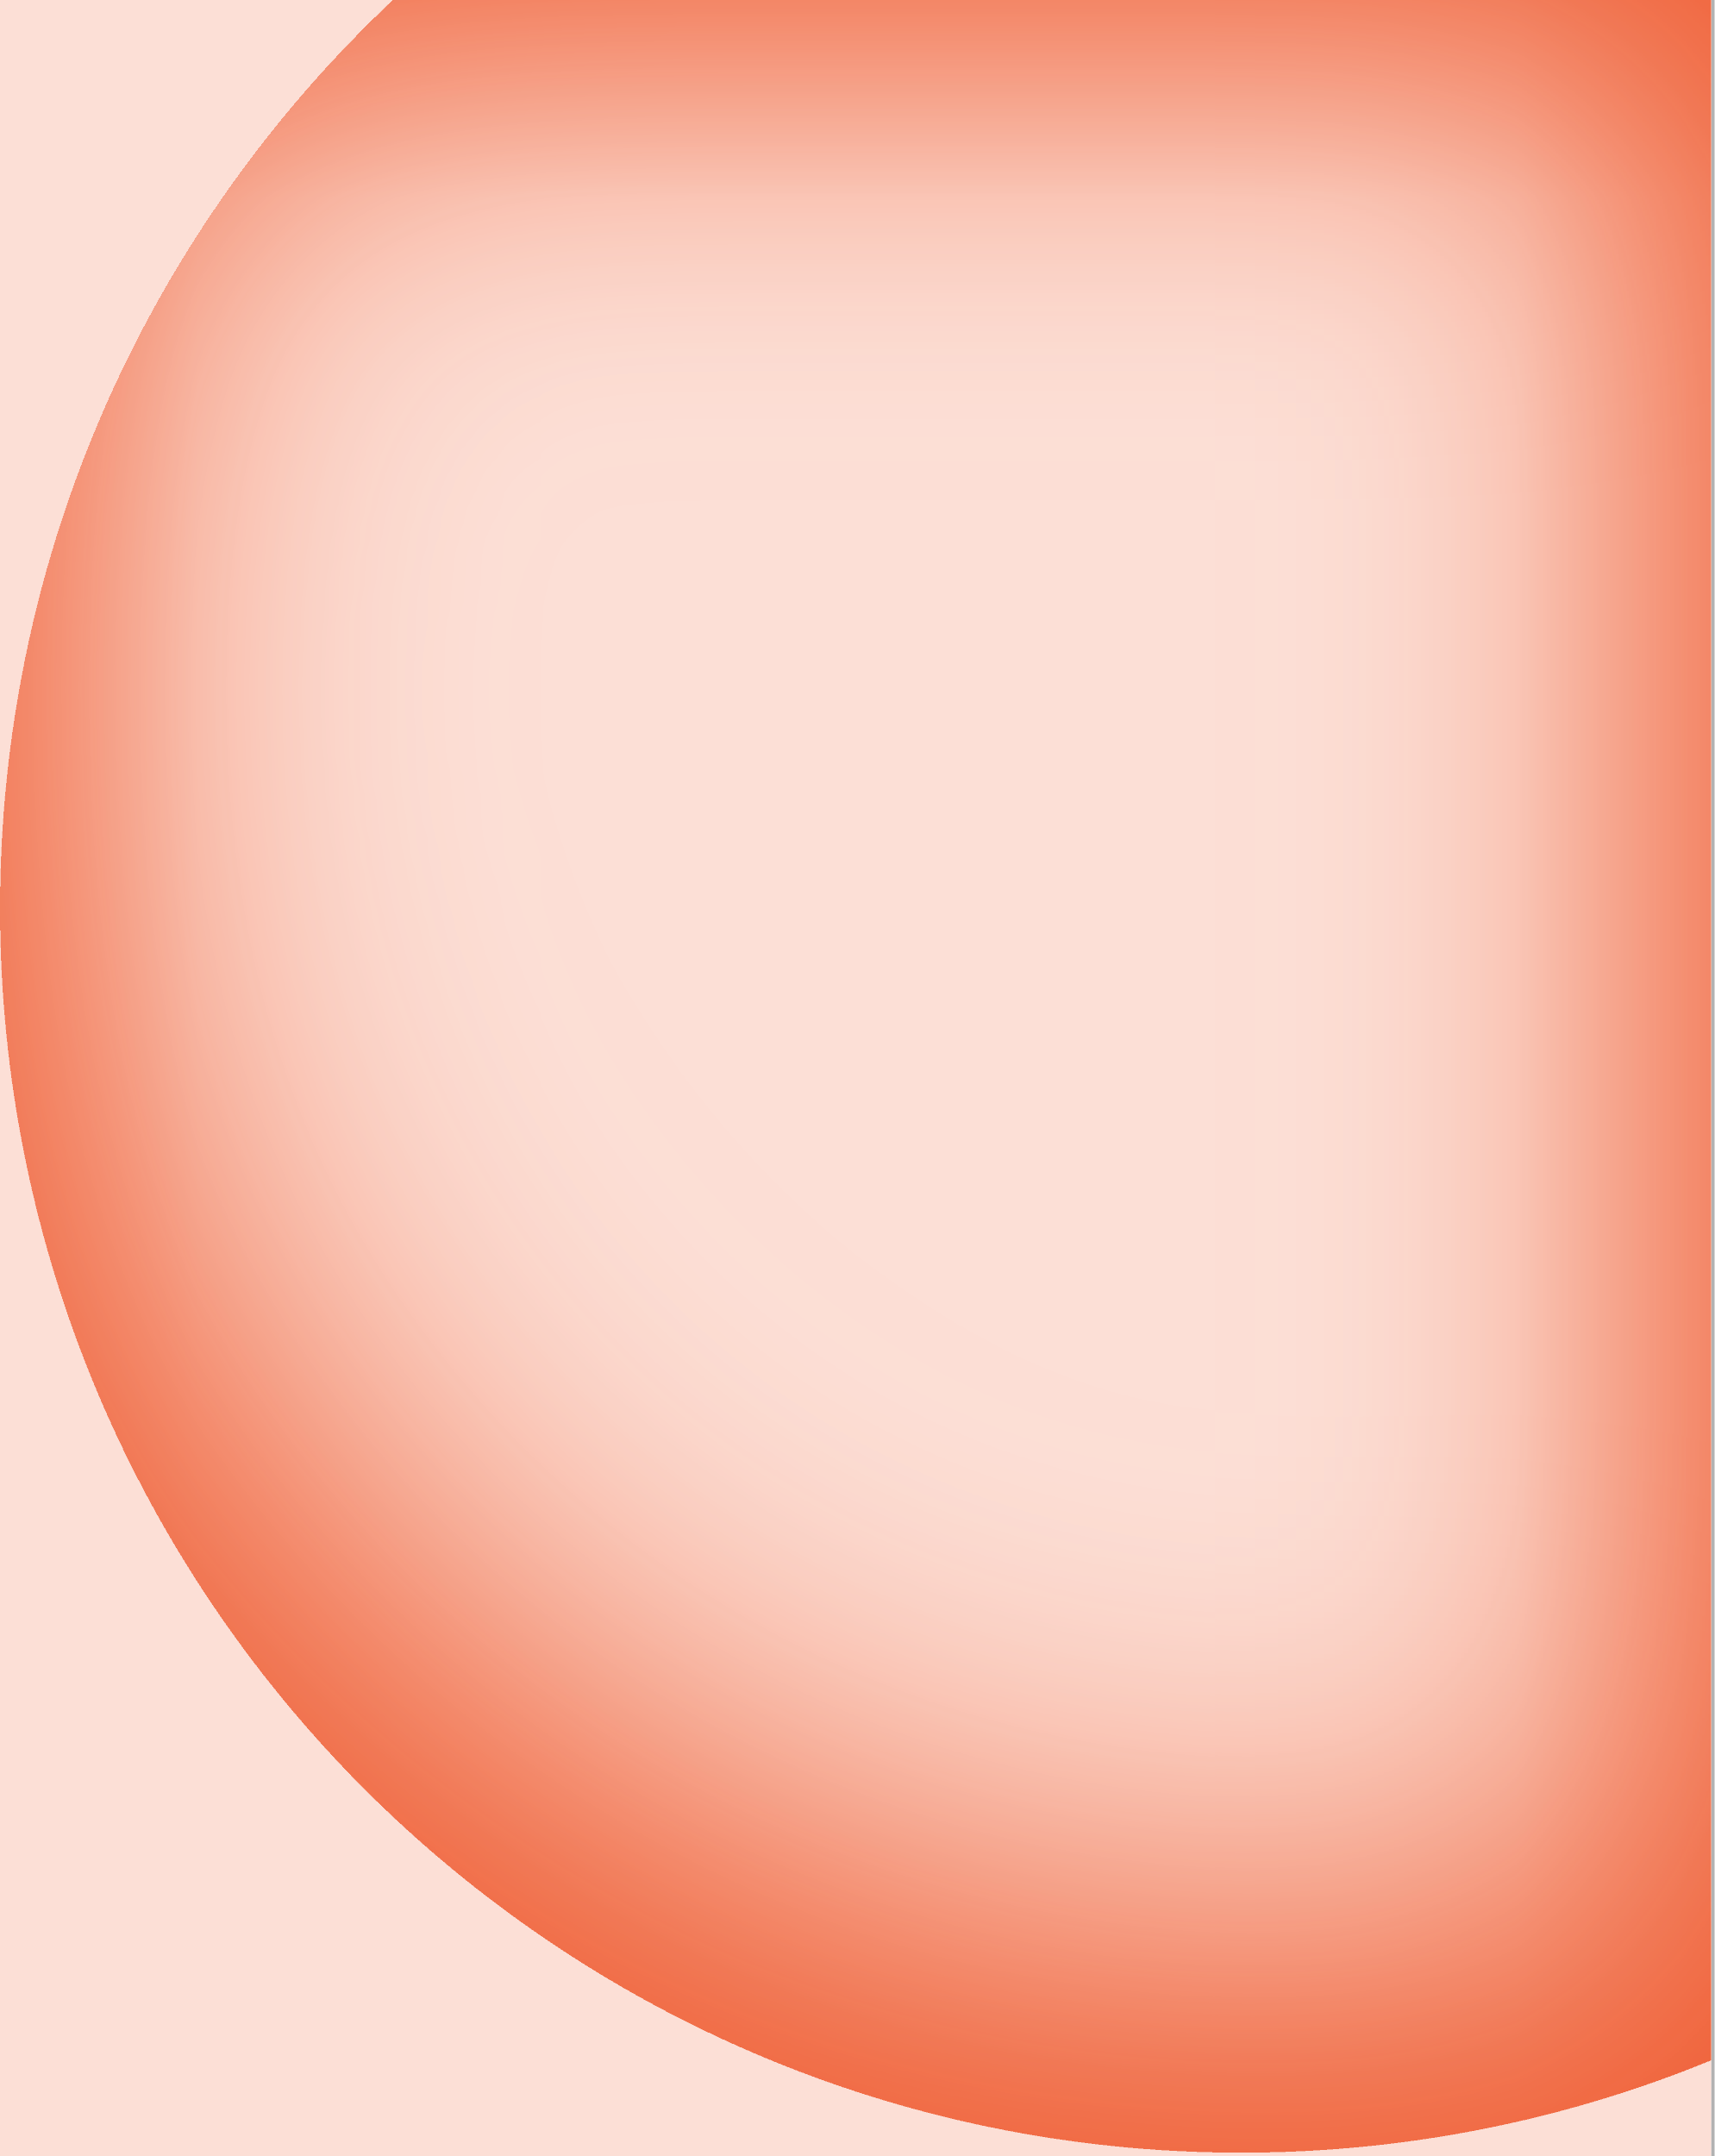
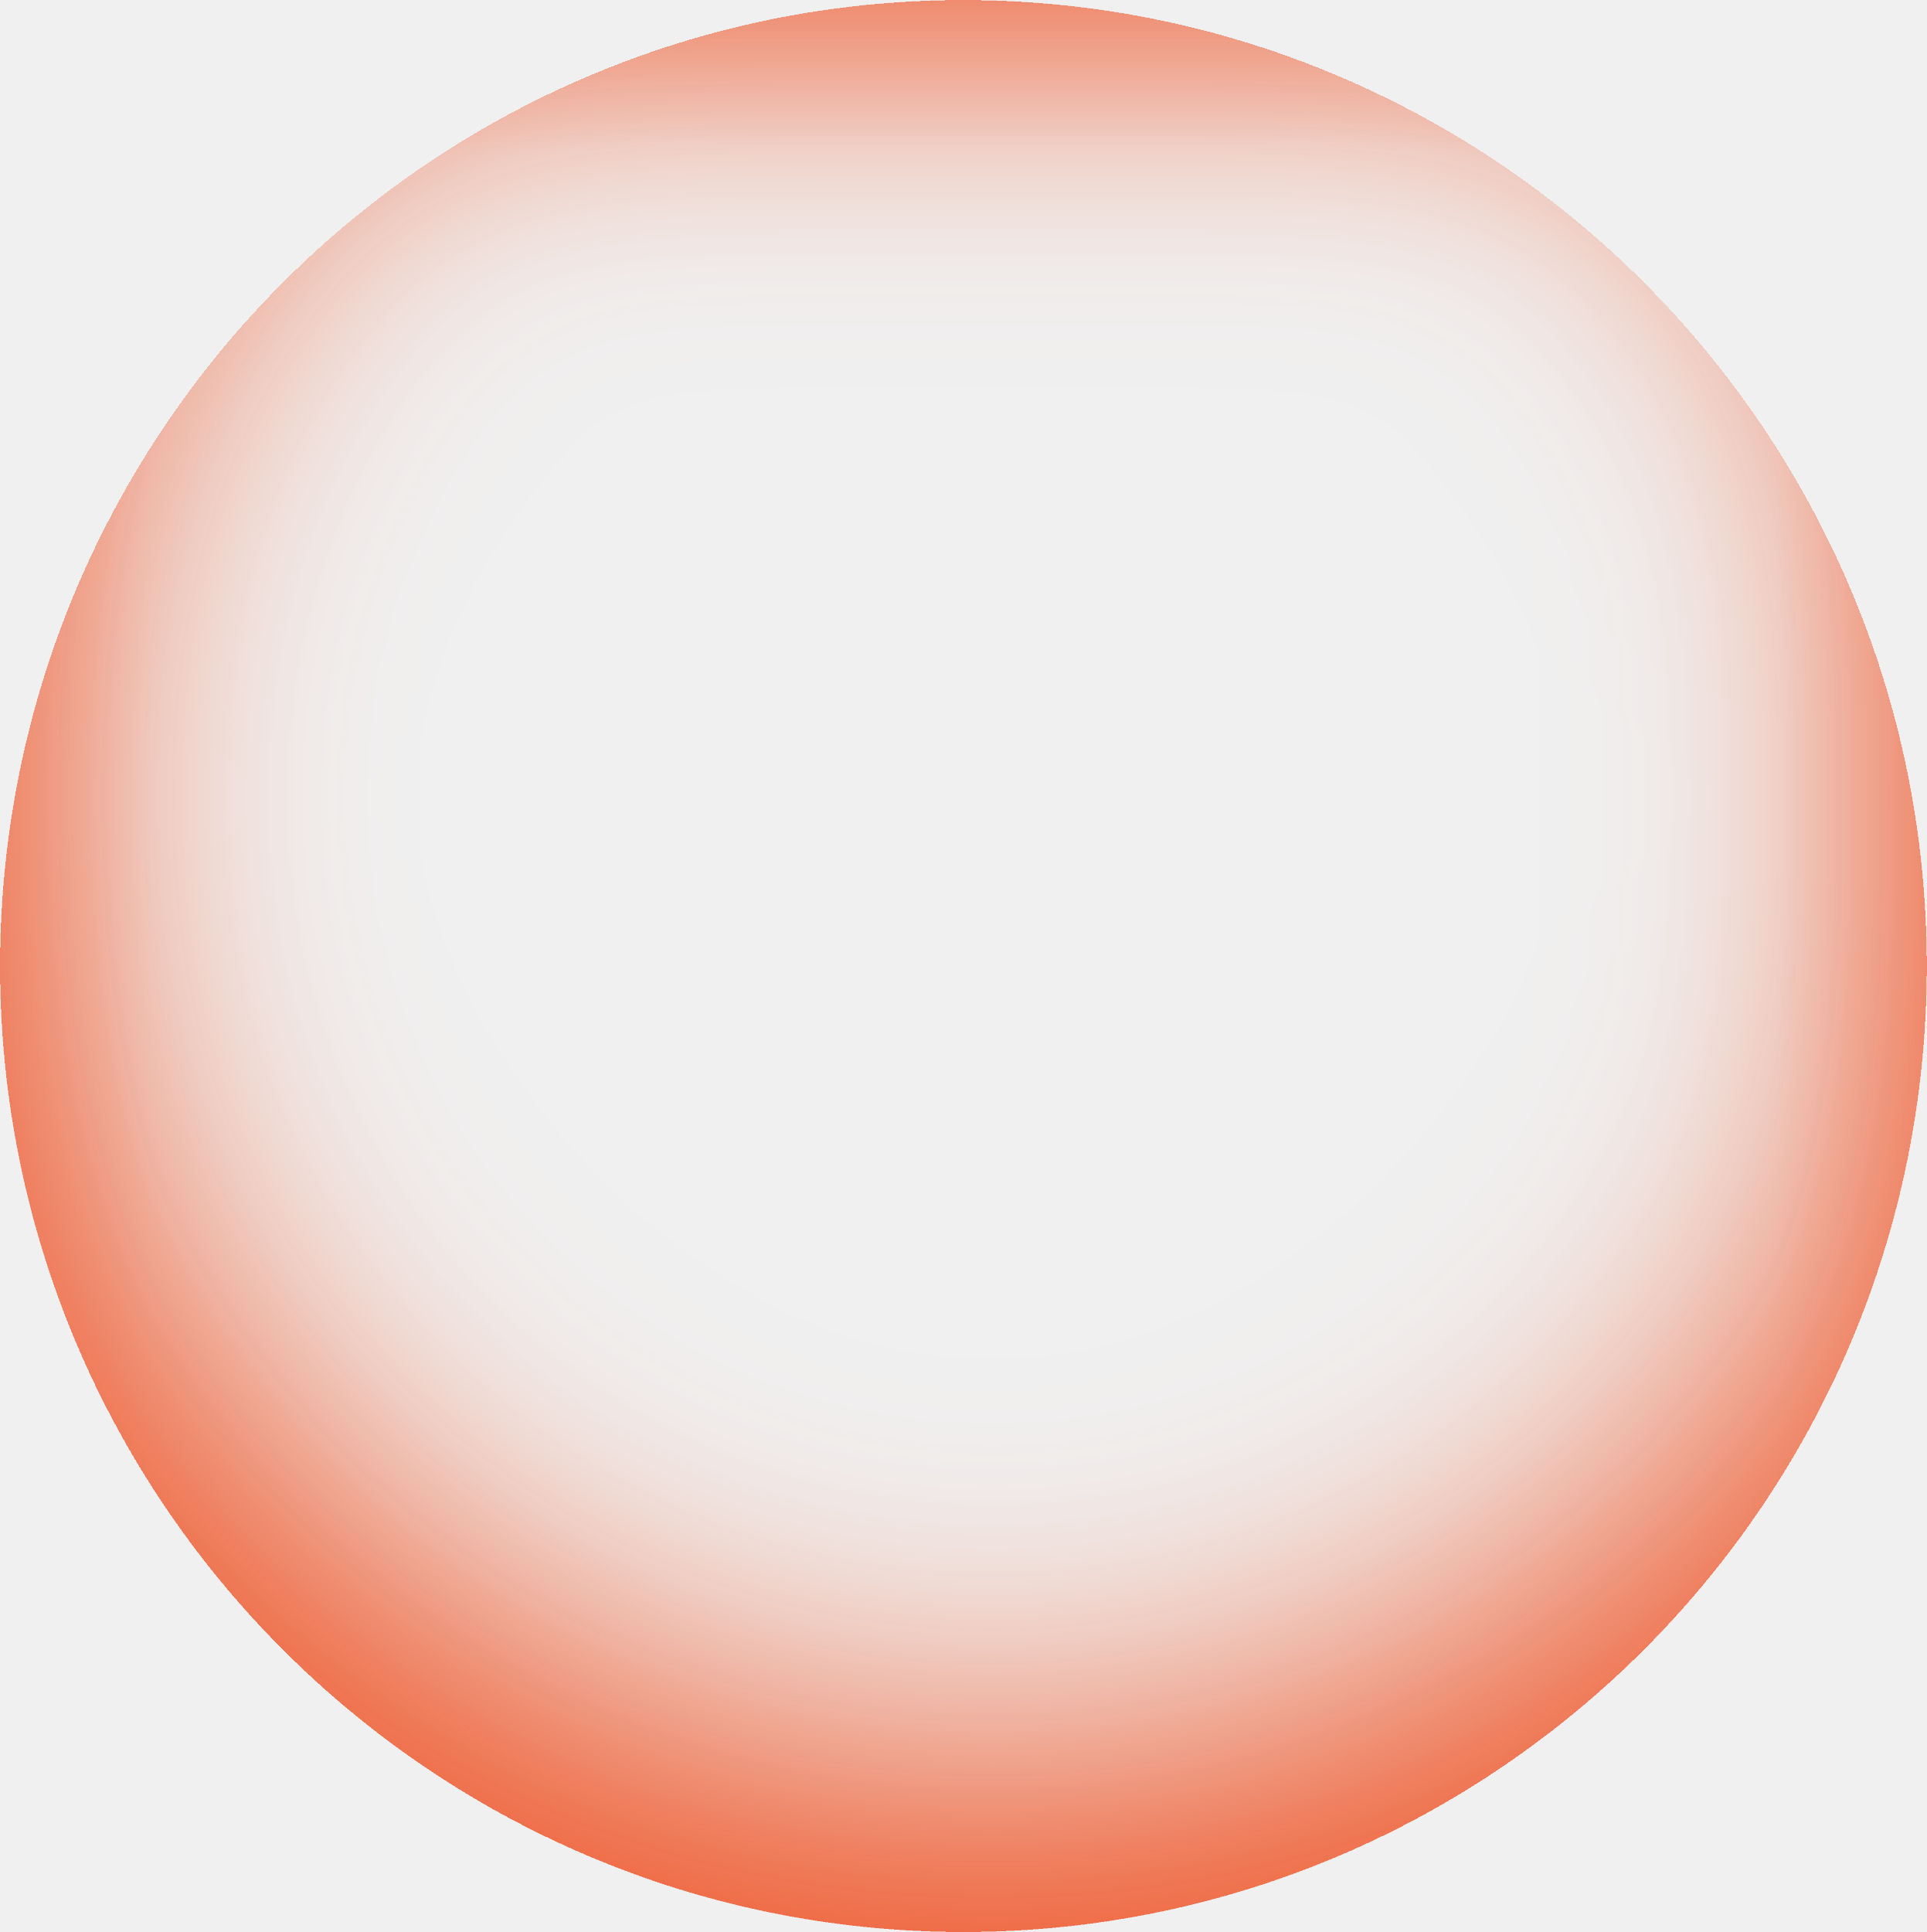
- <svg xmlns="http://www.w3.org/2000/svg" width="377" height="474" viewBox="0 0 377 474" fill="none">
-   <rect width="377" height="474" fill="#B2B2B2" />
-   <g id="Features (Top Modules)">
-     <rect width="1600" height="15572" transform="translate(-1223.74 -10730)" fill="white" />
-     <g id="Frame 1000004883">
-       <g id="App" clip-path="url(#clip0_1001_8451)">
-         <rect width="1600" height="752" transform="translate(-1223.74)" fill="#FCDFD6" />
-         <g id="Ellipse 110" filter="url(#filter0_i_1001_8451)">
-           <ellipse cx="272.898" cy="199.701" rx="272.898" ry="273.572" transform="rotate(180 272.898 199.701)" fill="white" fill-opacity="0.01" />
-         </g>
-       </g>
-     </g>
+ <svg xmlns="http://www.w3.org/2000/svg" width="545.797" height="547.145" viewBox="0 0 545.797 547.145" fill="none">
+   <g filter="url(#appGlow)">
+     <ellipse cx="272.898" cy="273.572" rx="272.898" ry="273.572" transform="rotate(180 272.898 273.572)" fill="white" fill-opacity="0.01" />
  </g>
  <defs>
-     <filter id="filter0_i_1001_8451" x="0" y="-121.871" width="553.797" height="595.145" filterUnits="userSpaceOnUse" color-interpolation-filters="sRGB">
+     <filter id="appGlow" x="0" y="-48" width="553.797" height="595.145" filterUnits="userSpaceOnUse" color-interpolation-filters="sRGB">
      <feFlood flood-opacity="0" result="BackgroundImageFix" />
      <feBlend mode="normal" in="SourceGraphic" in2="BackgroundImageFix" result="shape" />
      <feColorMatrix in="SourceAlpha" type="matrix" values="0 0 0 0 0 0 0 0 0 0 0 0 0 0 0 0 0 0 127 0" result="hardAlpha" />
      <feOffset dx="8" dy="-48" />
      <feGaussianBlur stdDeviation="46" />
      <feComposite in2="hardAlpha" operator="arithmetic" k2="-1" k3="1" />
      <feColorMatrix type="matrix" values="0 0 0 0 0.937 0 0 0 0 0.365 0 0 0 0 0.2 0 0 0 1 0" />
-       <feBlend mode="normal" in2="shape" result="effect1_innerShadow_1001_8451" />
+       <feBlend mode="normal" in2="shape" result="effect1_innerShadow" />
    </filter>
-     <clipPath id="clip0_1001_8451">
-       <rect width="1600" height="752" fill="white" transform="translate(-1223.74)" />
-     </clipPath>
  </defs>
</svg>
